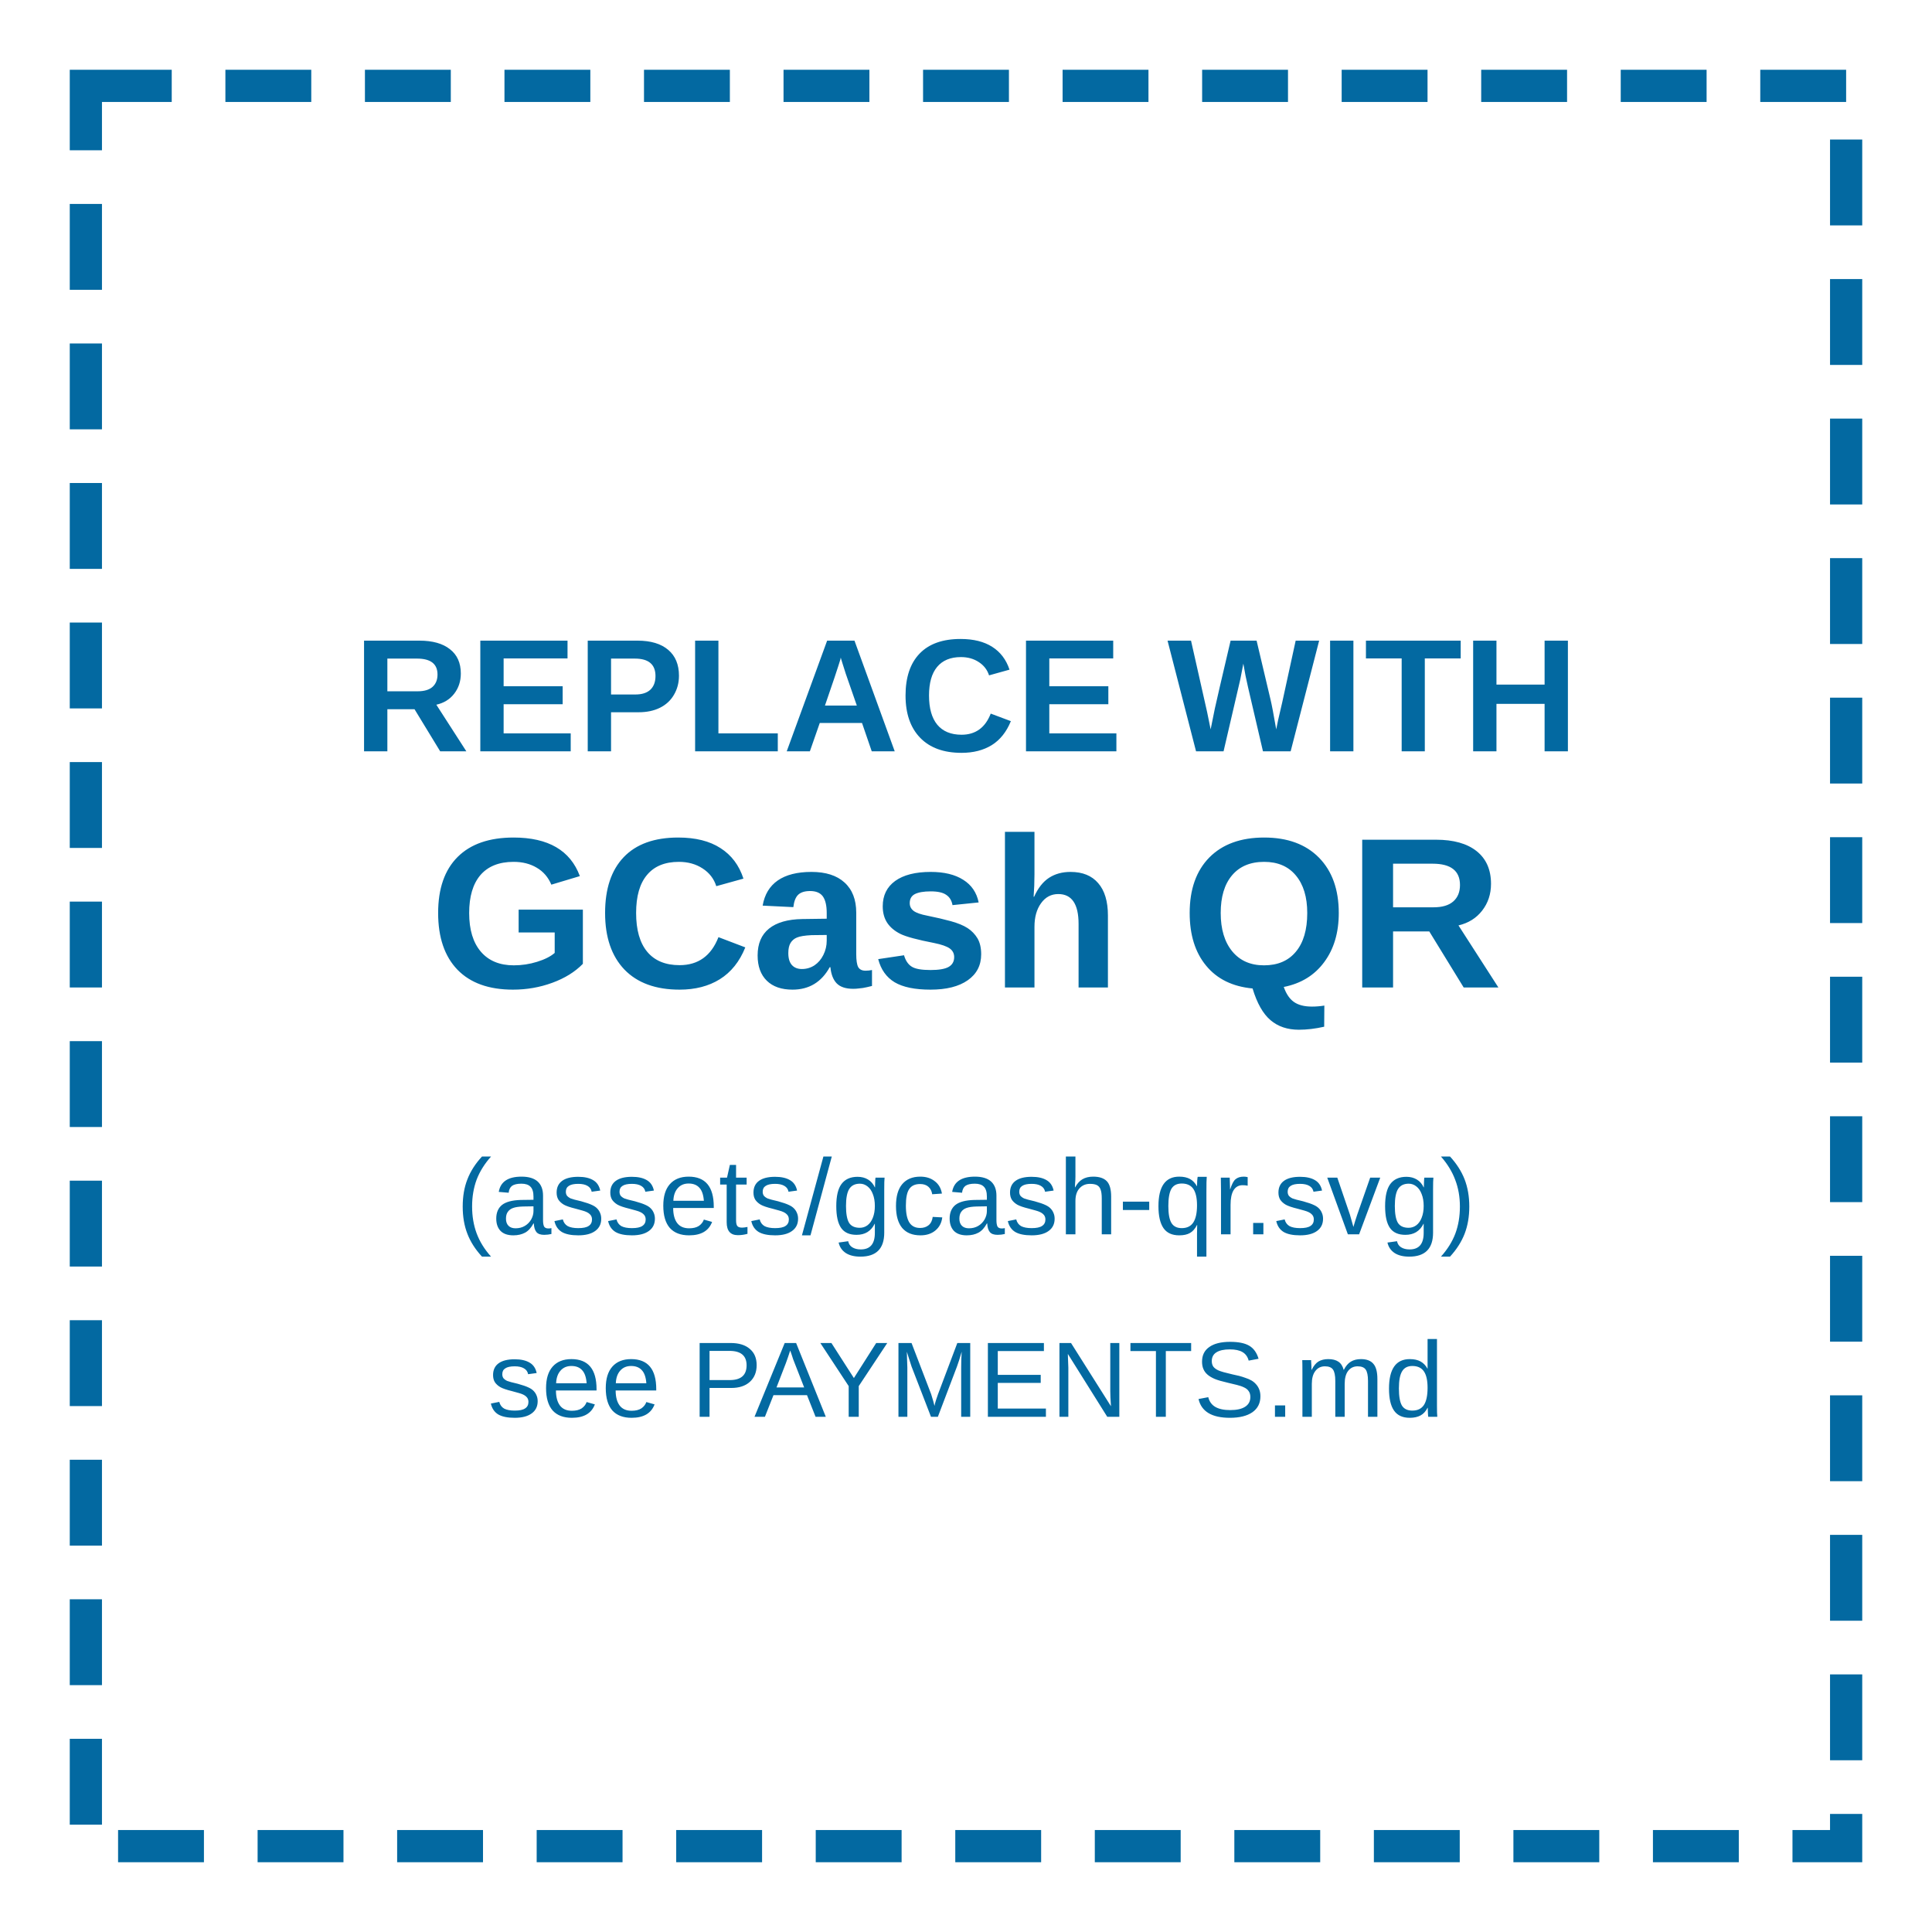
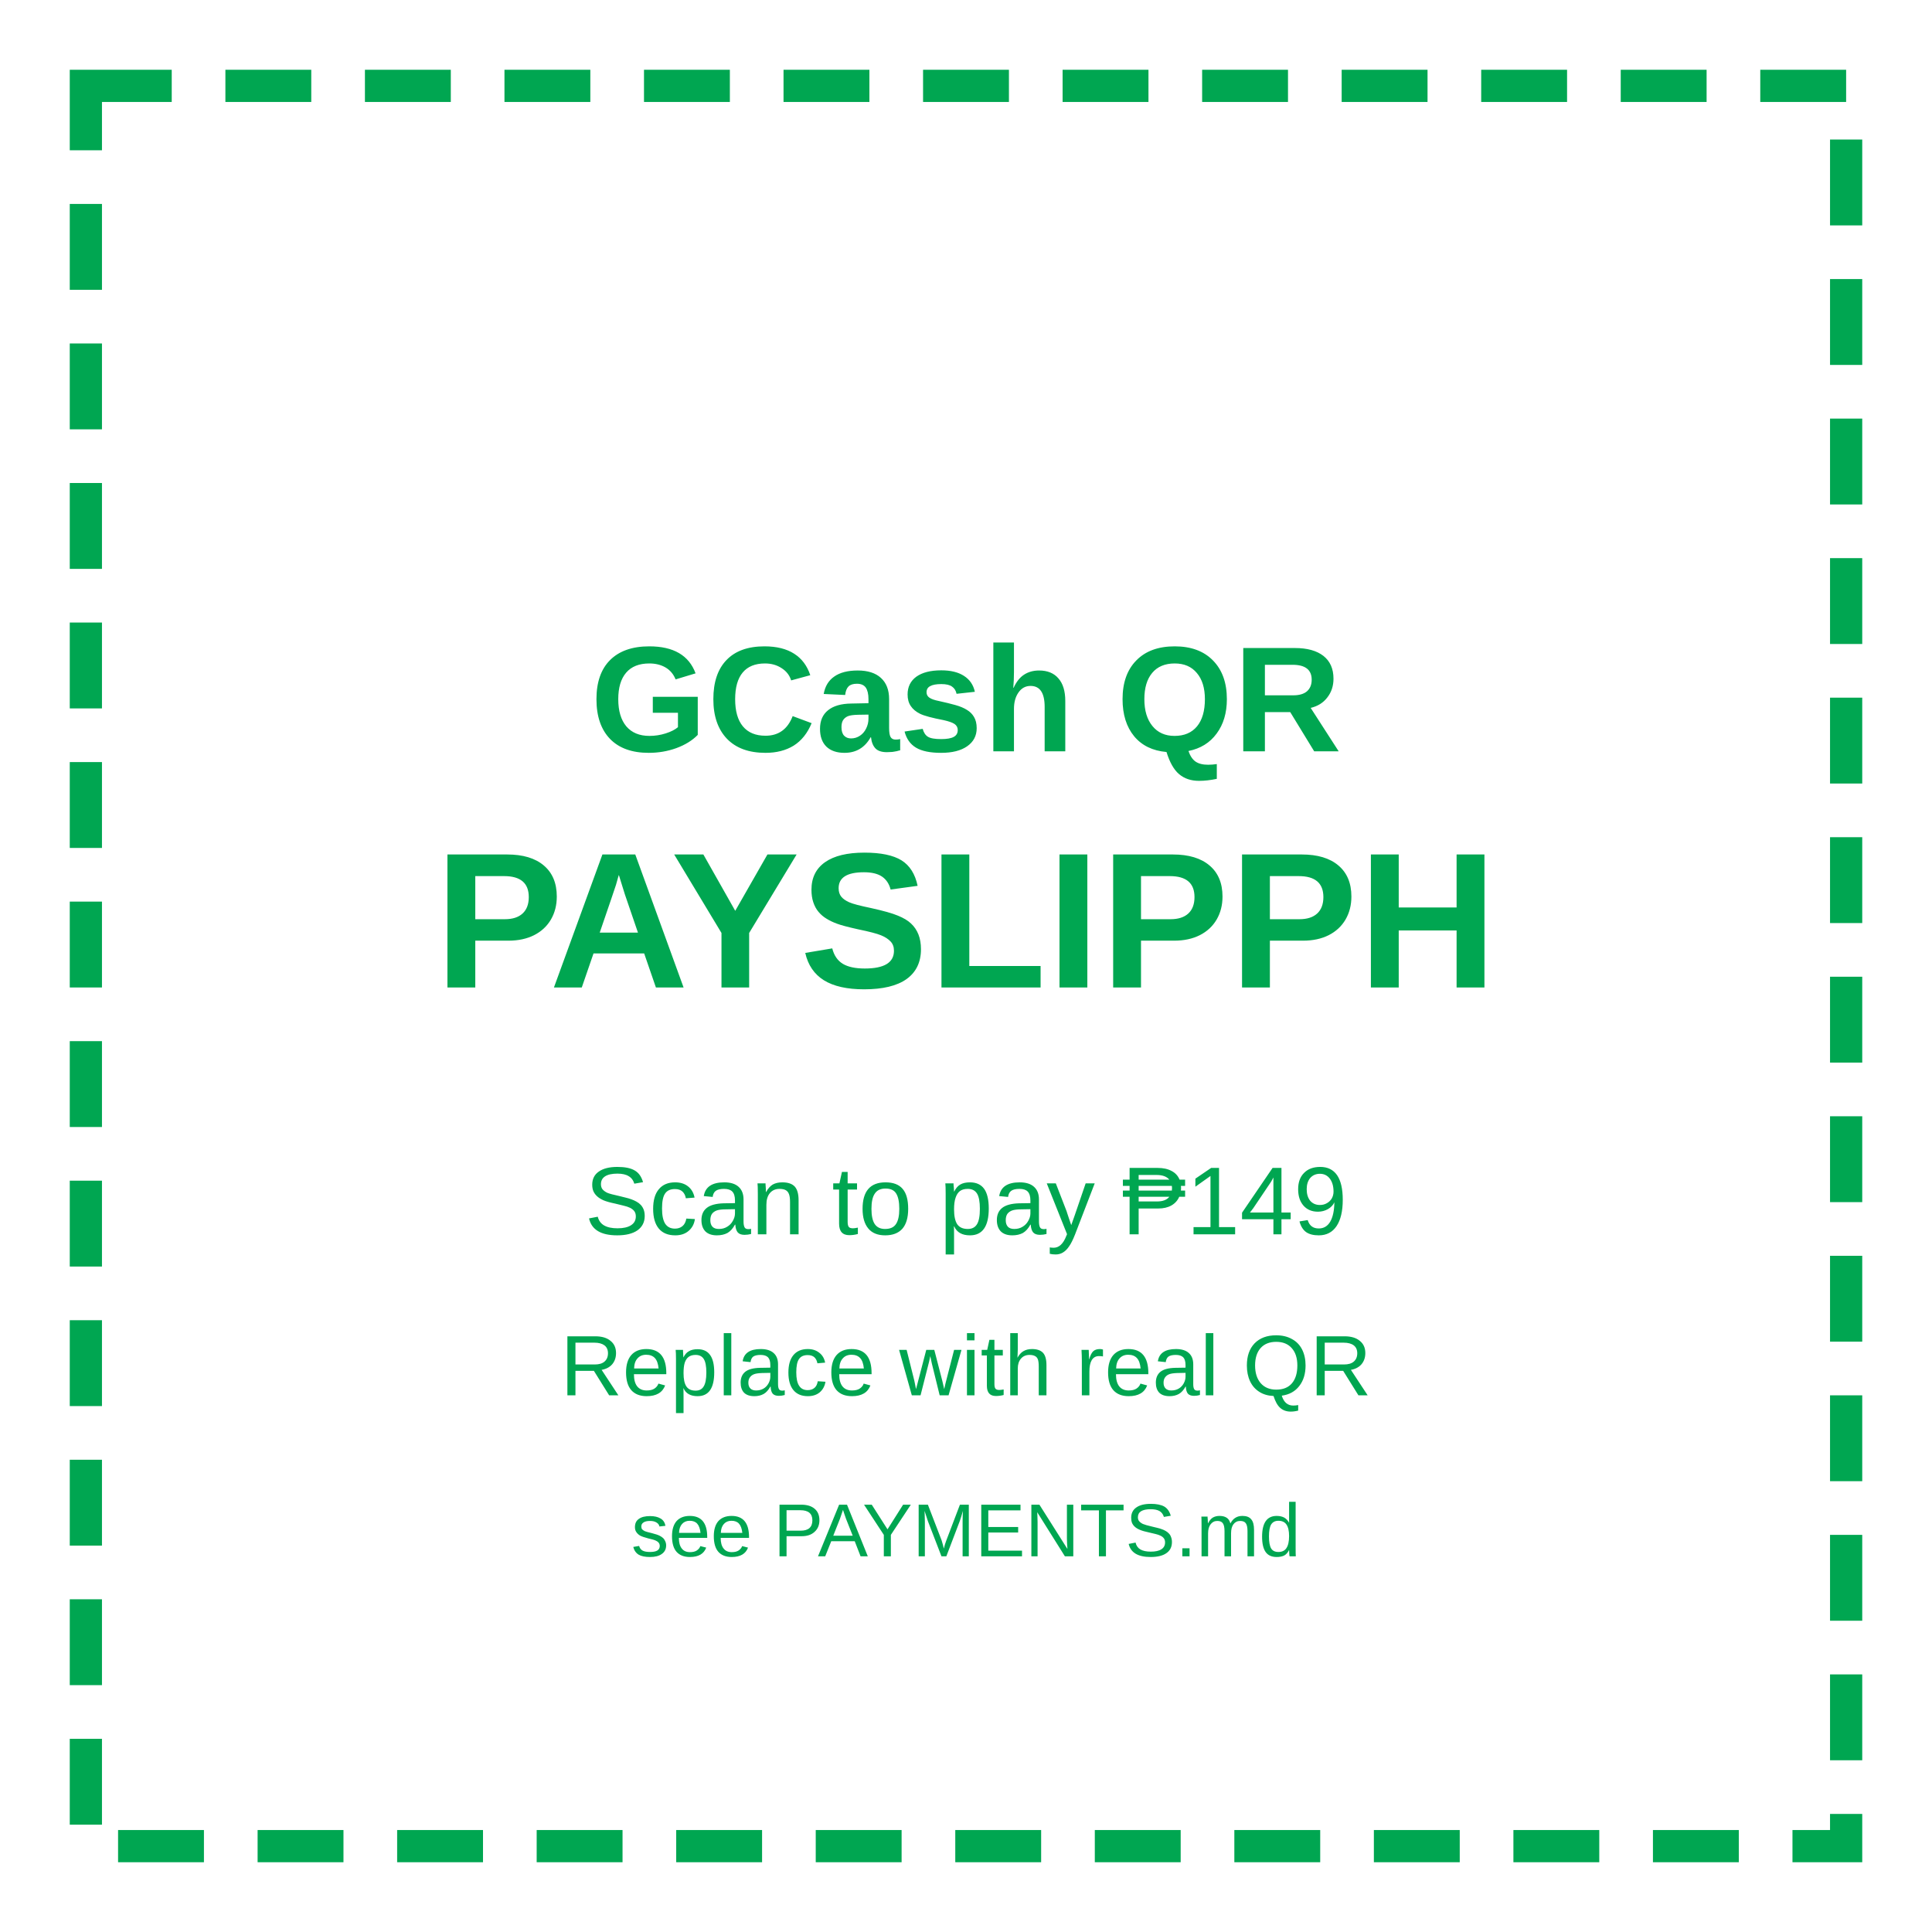
<svg xmlns="http://www.w3.org/2000/svg" width="180" height="180" viewBox="0 0 180 180">
  <rect width="180" height="180" fill="#ffffff" />
-   <rect x="8" y="8" width="164" height="164" fill="none" stroke="#0369a1" stroke-width="3" stroke-dasharray="8 5" />
-   <g fill="#0369a1" font-family="Arial" text-anchor="middle">
-     <text x="90" y="70" font-size="15" font-weight="bold">REPLACE WITH</text>
-     <text x="90" y="92" font-size="20" font-weight="bold">GCash QR</text>
-     <text x="90" y="115" font-size="10">(assets/gcash-qr.svg)</text>
-     <text x="90" y="132" font-size="10">see PAYMENTS.md</text>
+   <rect x="8" y="8" width="164" height="164" fill="none" stroke="#00A651" stroke-width="3" stroke-dasharray="8 5" />
+   <g fill="#00A651" font-family="Arial" text-anchor="middle">
+     <text x="90" y="70" font-size="14" font-weight="bold">GCash QR</text>
+     <text x="90" y="92" font-size="18" font-weight="bold">PAYSLIPPH</text>
+     <text x="90" y="115" font-size="9">Scan to pay ₱149</text>
+     <text x="90" y="130" font-size="8">Replace with real QR</text>
+     <text x="90" y="145" font-size="7">see PAYMENTS.md</text>
  </g>
</svg>
